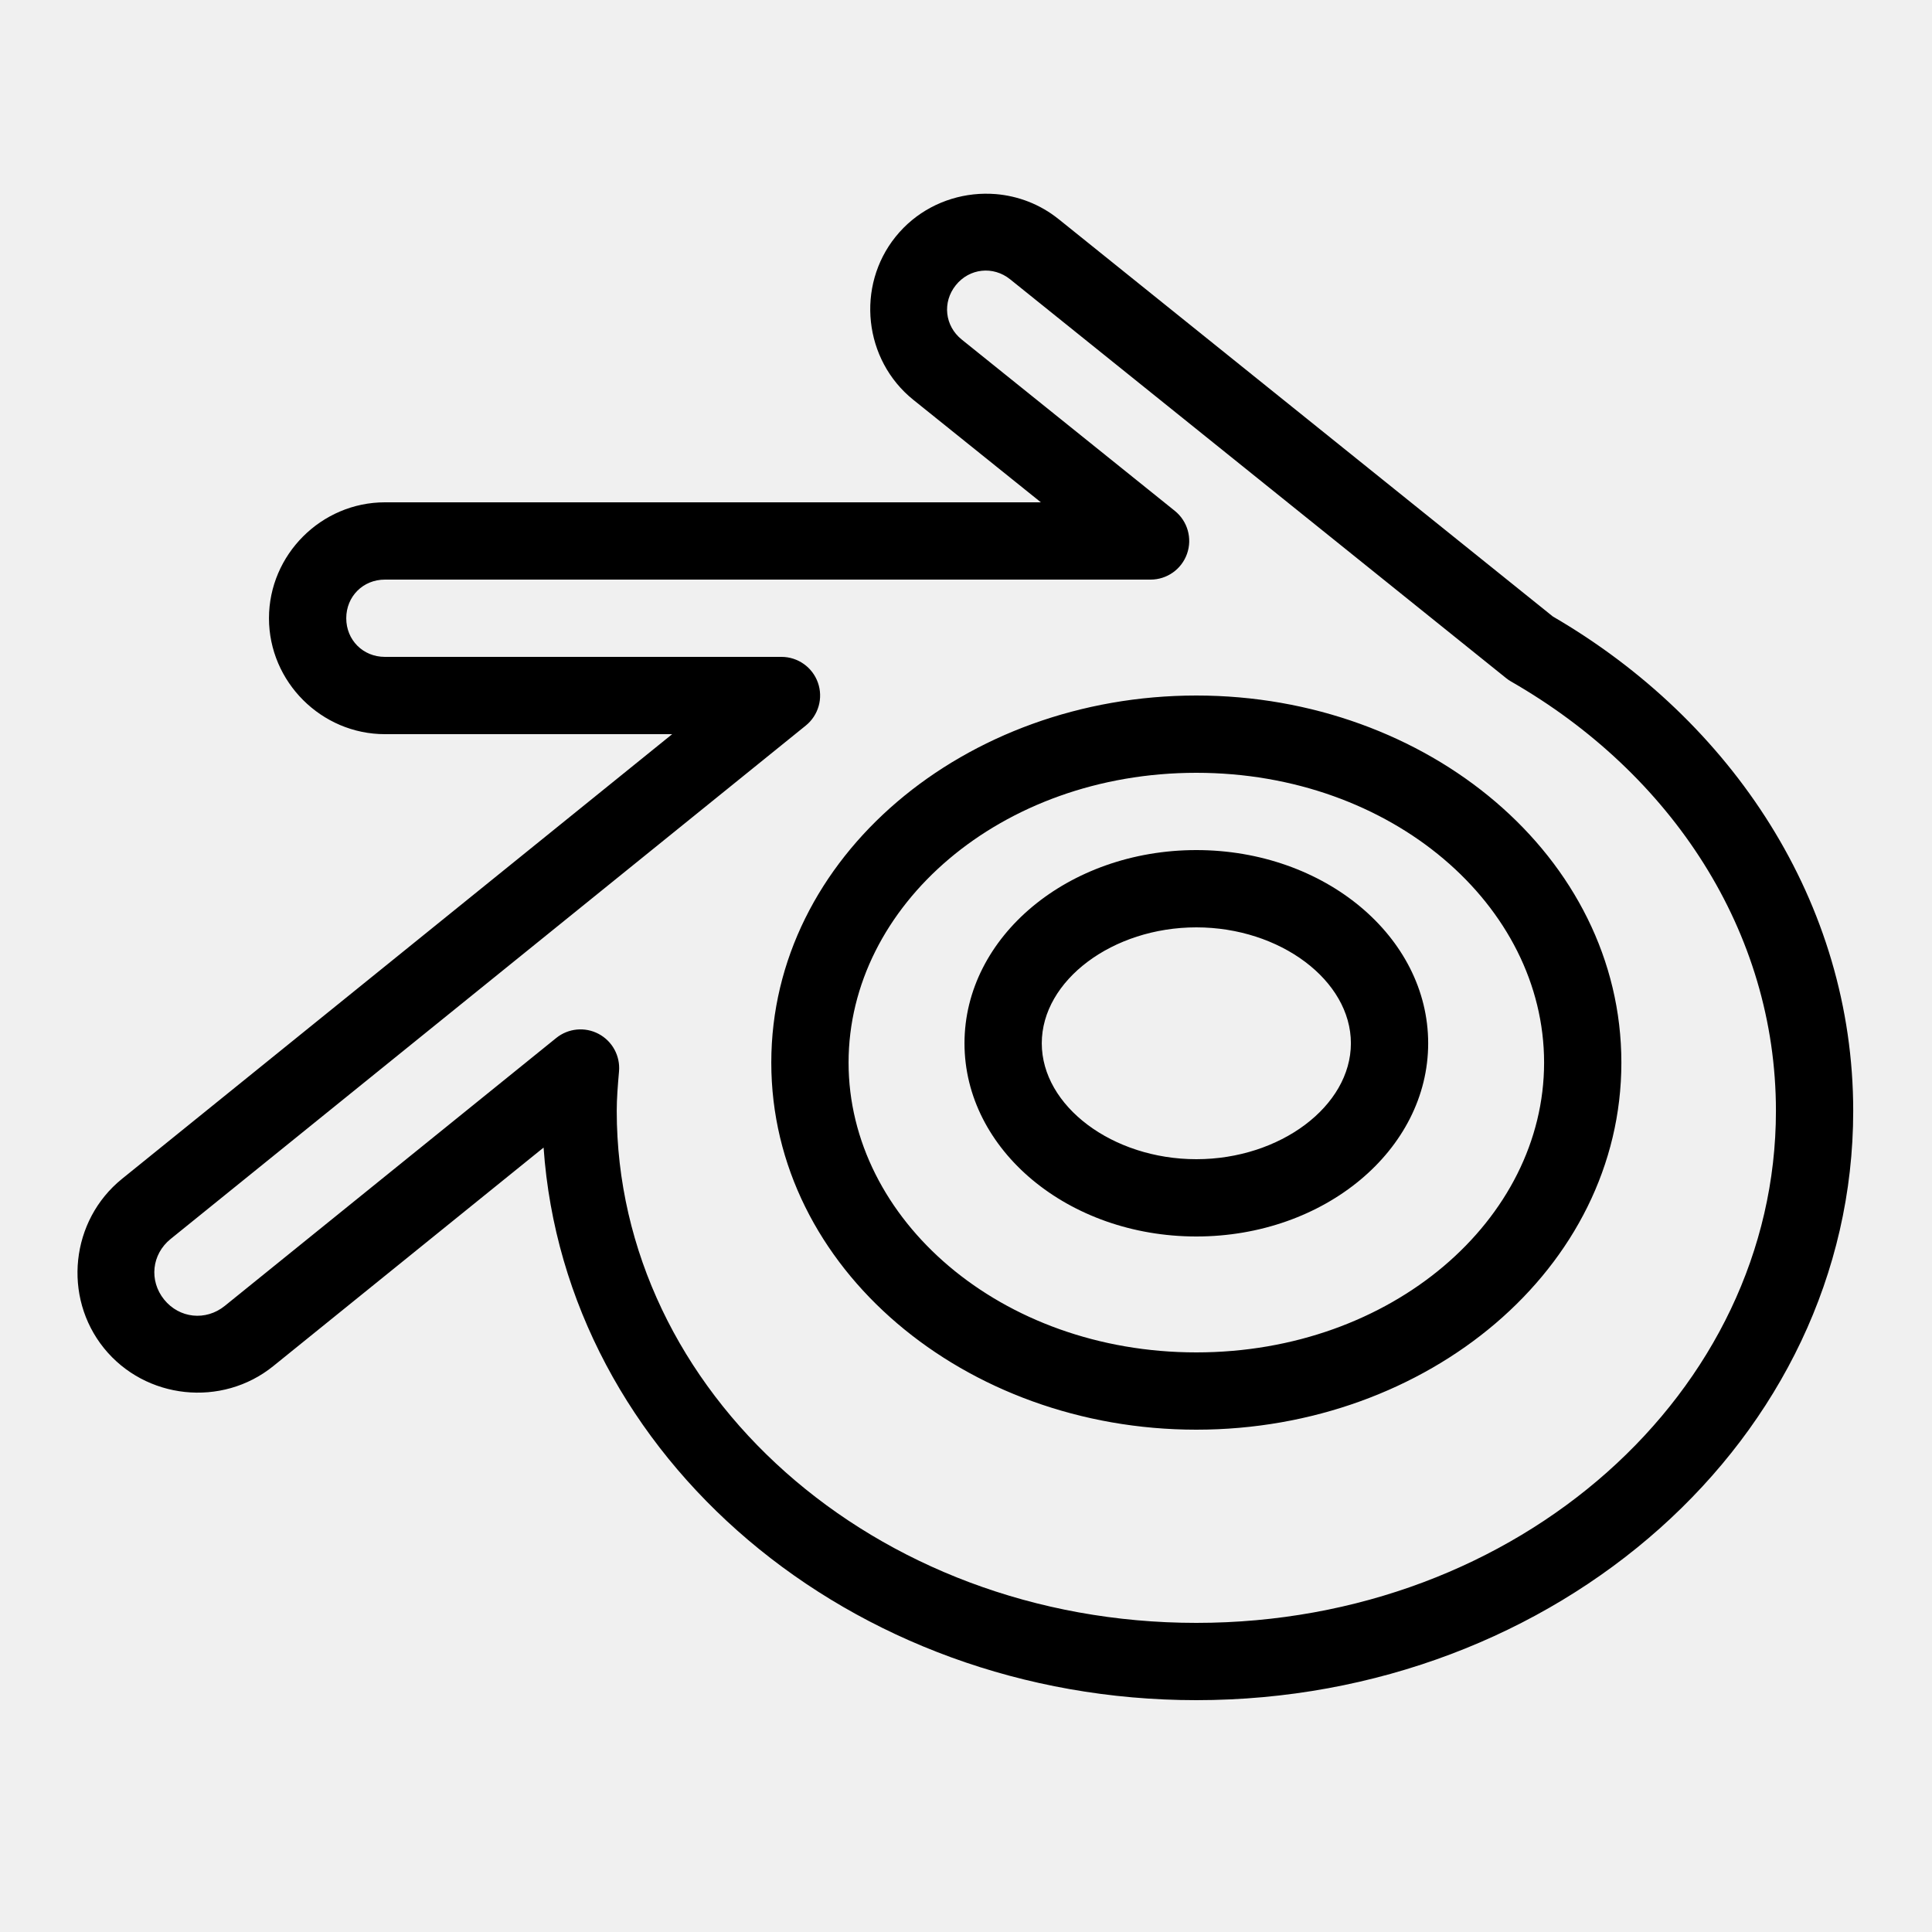
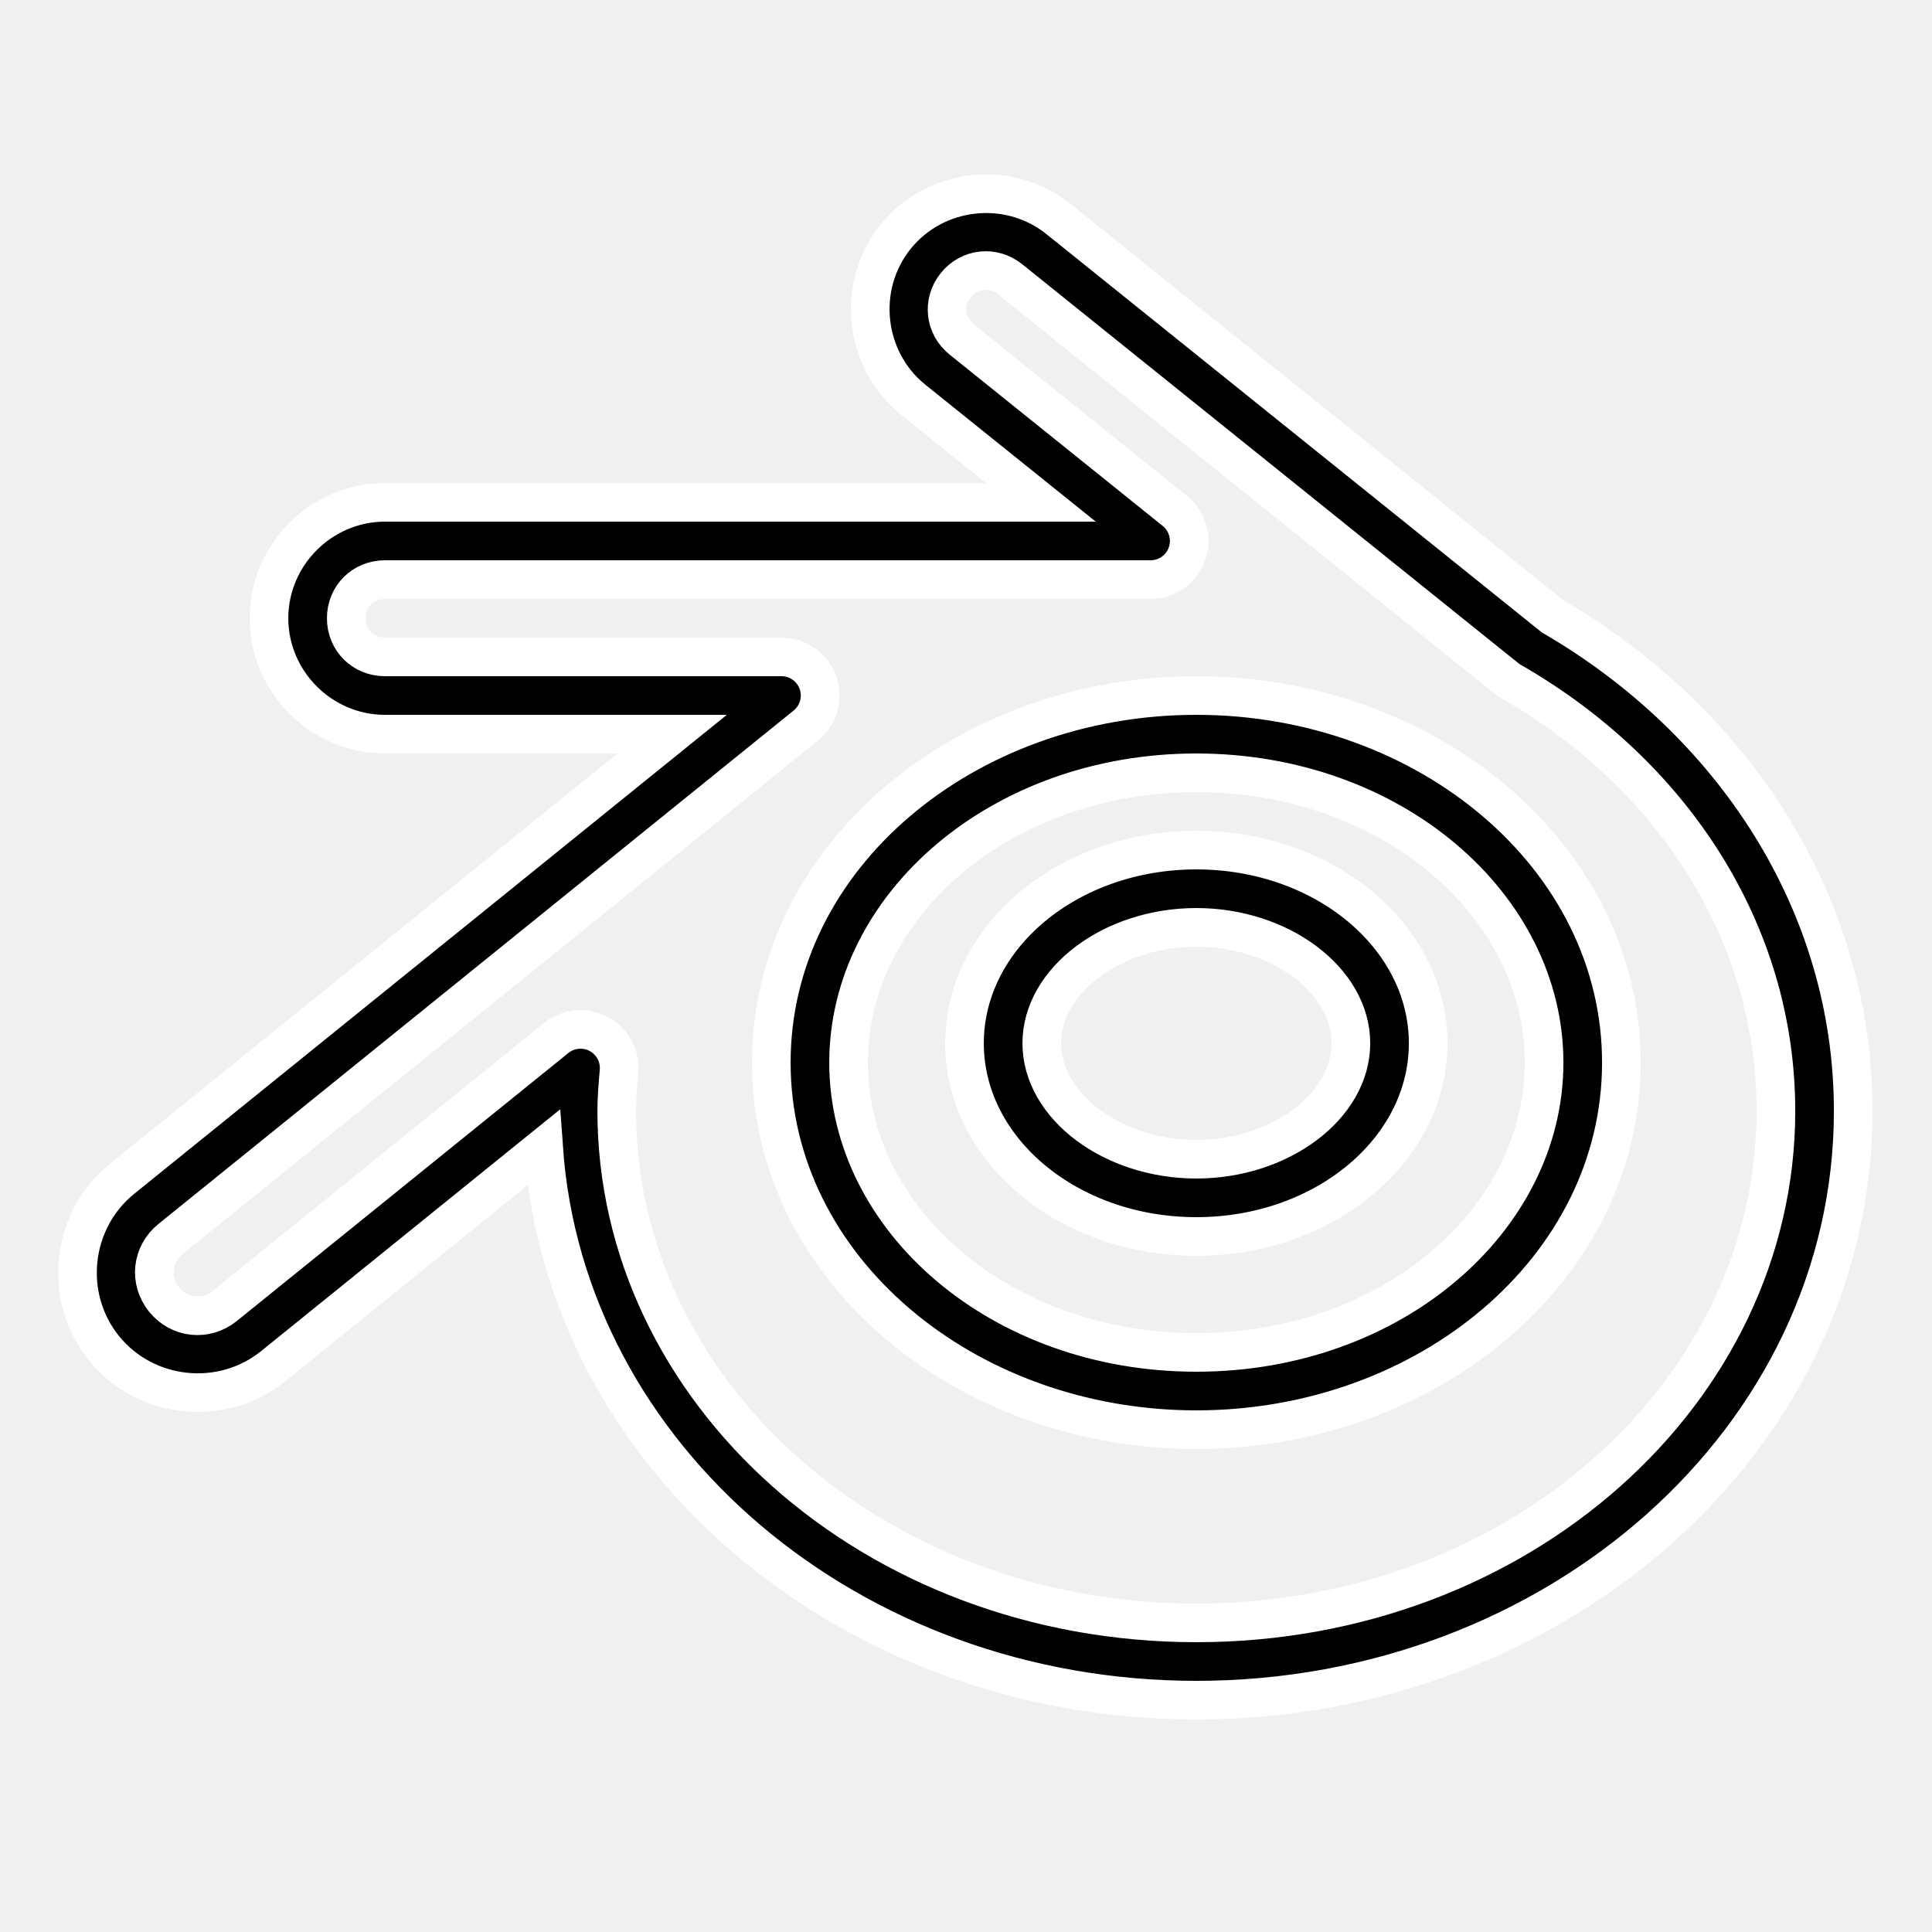
<svg xmlns="http://www.w3.org/2000/svg" viewBox="0 0 50 50" width="50px" height="50px">
-   <path d="M 25.77 5.023 C 25.577 5.008 25.385 5.01 25.193 5.031 C 24.428 5.114 23.693 5.486 23.178 6.127 C 22.147 7.409 22.354 9.315 23.635 10.346 L 26.938 13 L 9.961 13 C 8.316 13 6.961 14.355 6.961 16 C 6.961 17.645 8.316 19 9.961 19 L 17.396 19 L 3.156 30.51 C 1.828 31.584 1.618 33.562 2.691 34.891 C 3.765 36.219 5.743 36.429 7.072 35.355 L 14.068 29.699 C 14.627 37.717 22 44 30.961 44 C 40.279 44 47.961 37.227 47.961 28.75 C 47.961 23.363 44.829 18.653 40.188 15.955 L 27.396 5.67 A 1 1 0 0 0 27.395 5.67 C 26.914 5.283 26.346 5.071 25.77 5.023 z M 25.406 7.008 C 25.659 6.98 25.923 7.052 26.143 7.229 L 38.98 17.551 A 1 1 0 0 0 39.109 17.639 C 43.26 20.021 45.961 24.109 45.961 28.75 C 45.961 36.013 39.317 42 30.961 42 C 22.605 42 15.961 36.013 15.961 28.75 C 15.961 28.431 15.988 28.094 16.02 27.729 A 1 1 0 0 0 14.395 26.863 L 5.814 33.799 C 5.325 34.192 4.642 34.12 4.248 33.633 C 3.853 33.144 3.926 32.461 4.414 32.066 L 20.854 18.777 A 1 1 0 0 0 20.225 17 L 9.961 17 C 9.396 17 8.961 16.565 8.961 16 C 8.961 15.435 9.396 15 9.961 15 L 29.777 15 A 1 1 0 0 0 30.404 13.221 L 24.889 8.787 C 24.45 8.434 24.383 7.821 24.736 7.381 C 24.913 7.161 25.154 7.035 25.406 7.008 z M 30.961 18 C 24.979 18 19.961 22.17 19.961 27.5 C 19.961 32.83 24.979 37 30.961 37 C 36.943 37 41.961 32.83 41.961 27.5 C 41.961 22.17 36.943 18 30.961 18 z M 30.961 20 C 36.025 20 39.961 23.442 39.961 27.5 C 39.961 31.558 36.025 35 30.961 35 C 25.897 35 21.961 31.558 21.961 27.5 C 21.961 23.442 25.897 20 30.961 20 z M 30.961 22 C 27.647 22 24.961 24.239 24.961 27 C 24.961 29.761 27.647 32 30.961 32 C 34.275 32 36.961 29.761 36.961 27 C 36.961 24.239 34.275 22 30.961 22 z M 30.961 24 C 33.129 24 34.961 25.374 34.961 27 C 34.961 28.626 33.129 30 30.961 30 C 28.793 30 26.961 28.626 26.961 27 C 26.961 25.374 28.793 24 30.961 24 z" />
+   <path stroke="white" d="M 25.77 5.023 C 25.577 5.008 25.385 5.01 25.193 5.031 C 24.428 5.114 23.693 5.486 23.178 6.127 C 22.147 7.409 22.354 9.315 23.635 10.346 L 26.938 13 L 9.961 13 C 8.316 13 6.961 14.355 6.961 16 C 6.961 17.645 8.316 19 9.961 19 L 17.396 19 L 3.156 30.51 C 1.828 31.584 1.618 33.562 2.691 34.891 C 3.765 36.219 5.743 36.429 7.072 35.355 L 14.068 29.699 C 14.627 37.717 22 44 30.961 44 C 40.279 44 47.961 37.227 47.961 28.75 C 47.961 23.363 44.829 18.653 40.188 15.955 L 27.396 5.67 A 1 1 0 0 0 27.395 5.67 C 26.914 5.283 26.346 5.071 25.77 5.023 z M 25.406 7.008 C 25.659 6.98 25.923 7.052 26.143 7.229 L 38.98 17.551 A 1 1 0 0 0 39.109 17.639 C 43.26 20.021 45.961 24.109 45.961 28.75 C 45.961 36.013 39.317 42 30.961 42 C 22.605 42 15.961 36.013 15.961 28.75 C 15.961 28.431 15.988 28.094 16.02 27.729 A 1 1 0 0 0 14.395 26.863 L 5.814 33.799 C 5.325 34.192 4.642 34.12 4.248 33.633 C 3.853 33.144 3.926 32.461 4.414 32.066 L 20.854 18.777 A 1 1 0 0 0 20.225 17 L 9.961 17 C 9.396 17 8.961 16.565 8.961 16 C 8.961 15.435 9.396 15 9.961 15 L 29.777 15 A 1 1 0 0 0 30.404 13.221 L 24.889 8.787 C 24.45 8.434 24.383 7.821 24.736 7.381 C 24.913 7.161 25.154 7.035 25.406 7.008 z M 30.961 18 C 24.979 18 19.961 22.17 19.961 27.5 C 19.961 32.83 24.979 37 30.961 37 C 36.943 37 41.961 32.83 41.961 27.5 C 41.961 22.17 36.943 18 30.961 18 z M 30.961 20 C 36.025 20 39.961 23.442 39.961 27.5 C 39.961 31.558 36.025 35 30.961 35 C 25.897 35 21.961 31.558 21.961 27.5 C 21.961 23.442 25.897 20 30.961 20 z M 30.961 22 C 27.647 22 24.961 24.239 24.961 27 C 24.961 29.761 27.647 32 30.961 32 C 34.275 32 36.961 29.761 36.961 27 C 36.961 24.239 34.275 22 30.961 22 z M 30.961 24 C 33.129 24 34.961 25.374 34.961 27 C 34.961 28.626 33.129 30 30.961 30 C 28.793 30 26.961 28.626 26.961 27 C 26.961 25.374 28.793 24 30.961 24 z" />
</svg>
